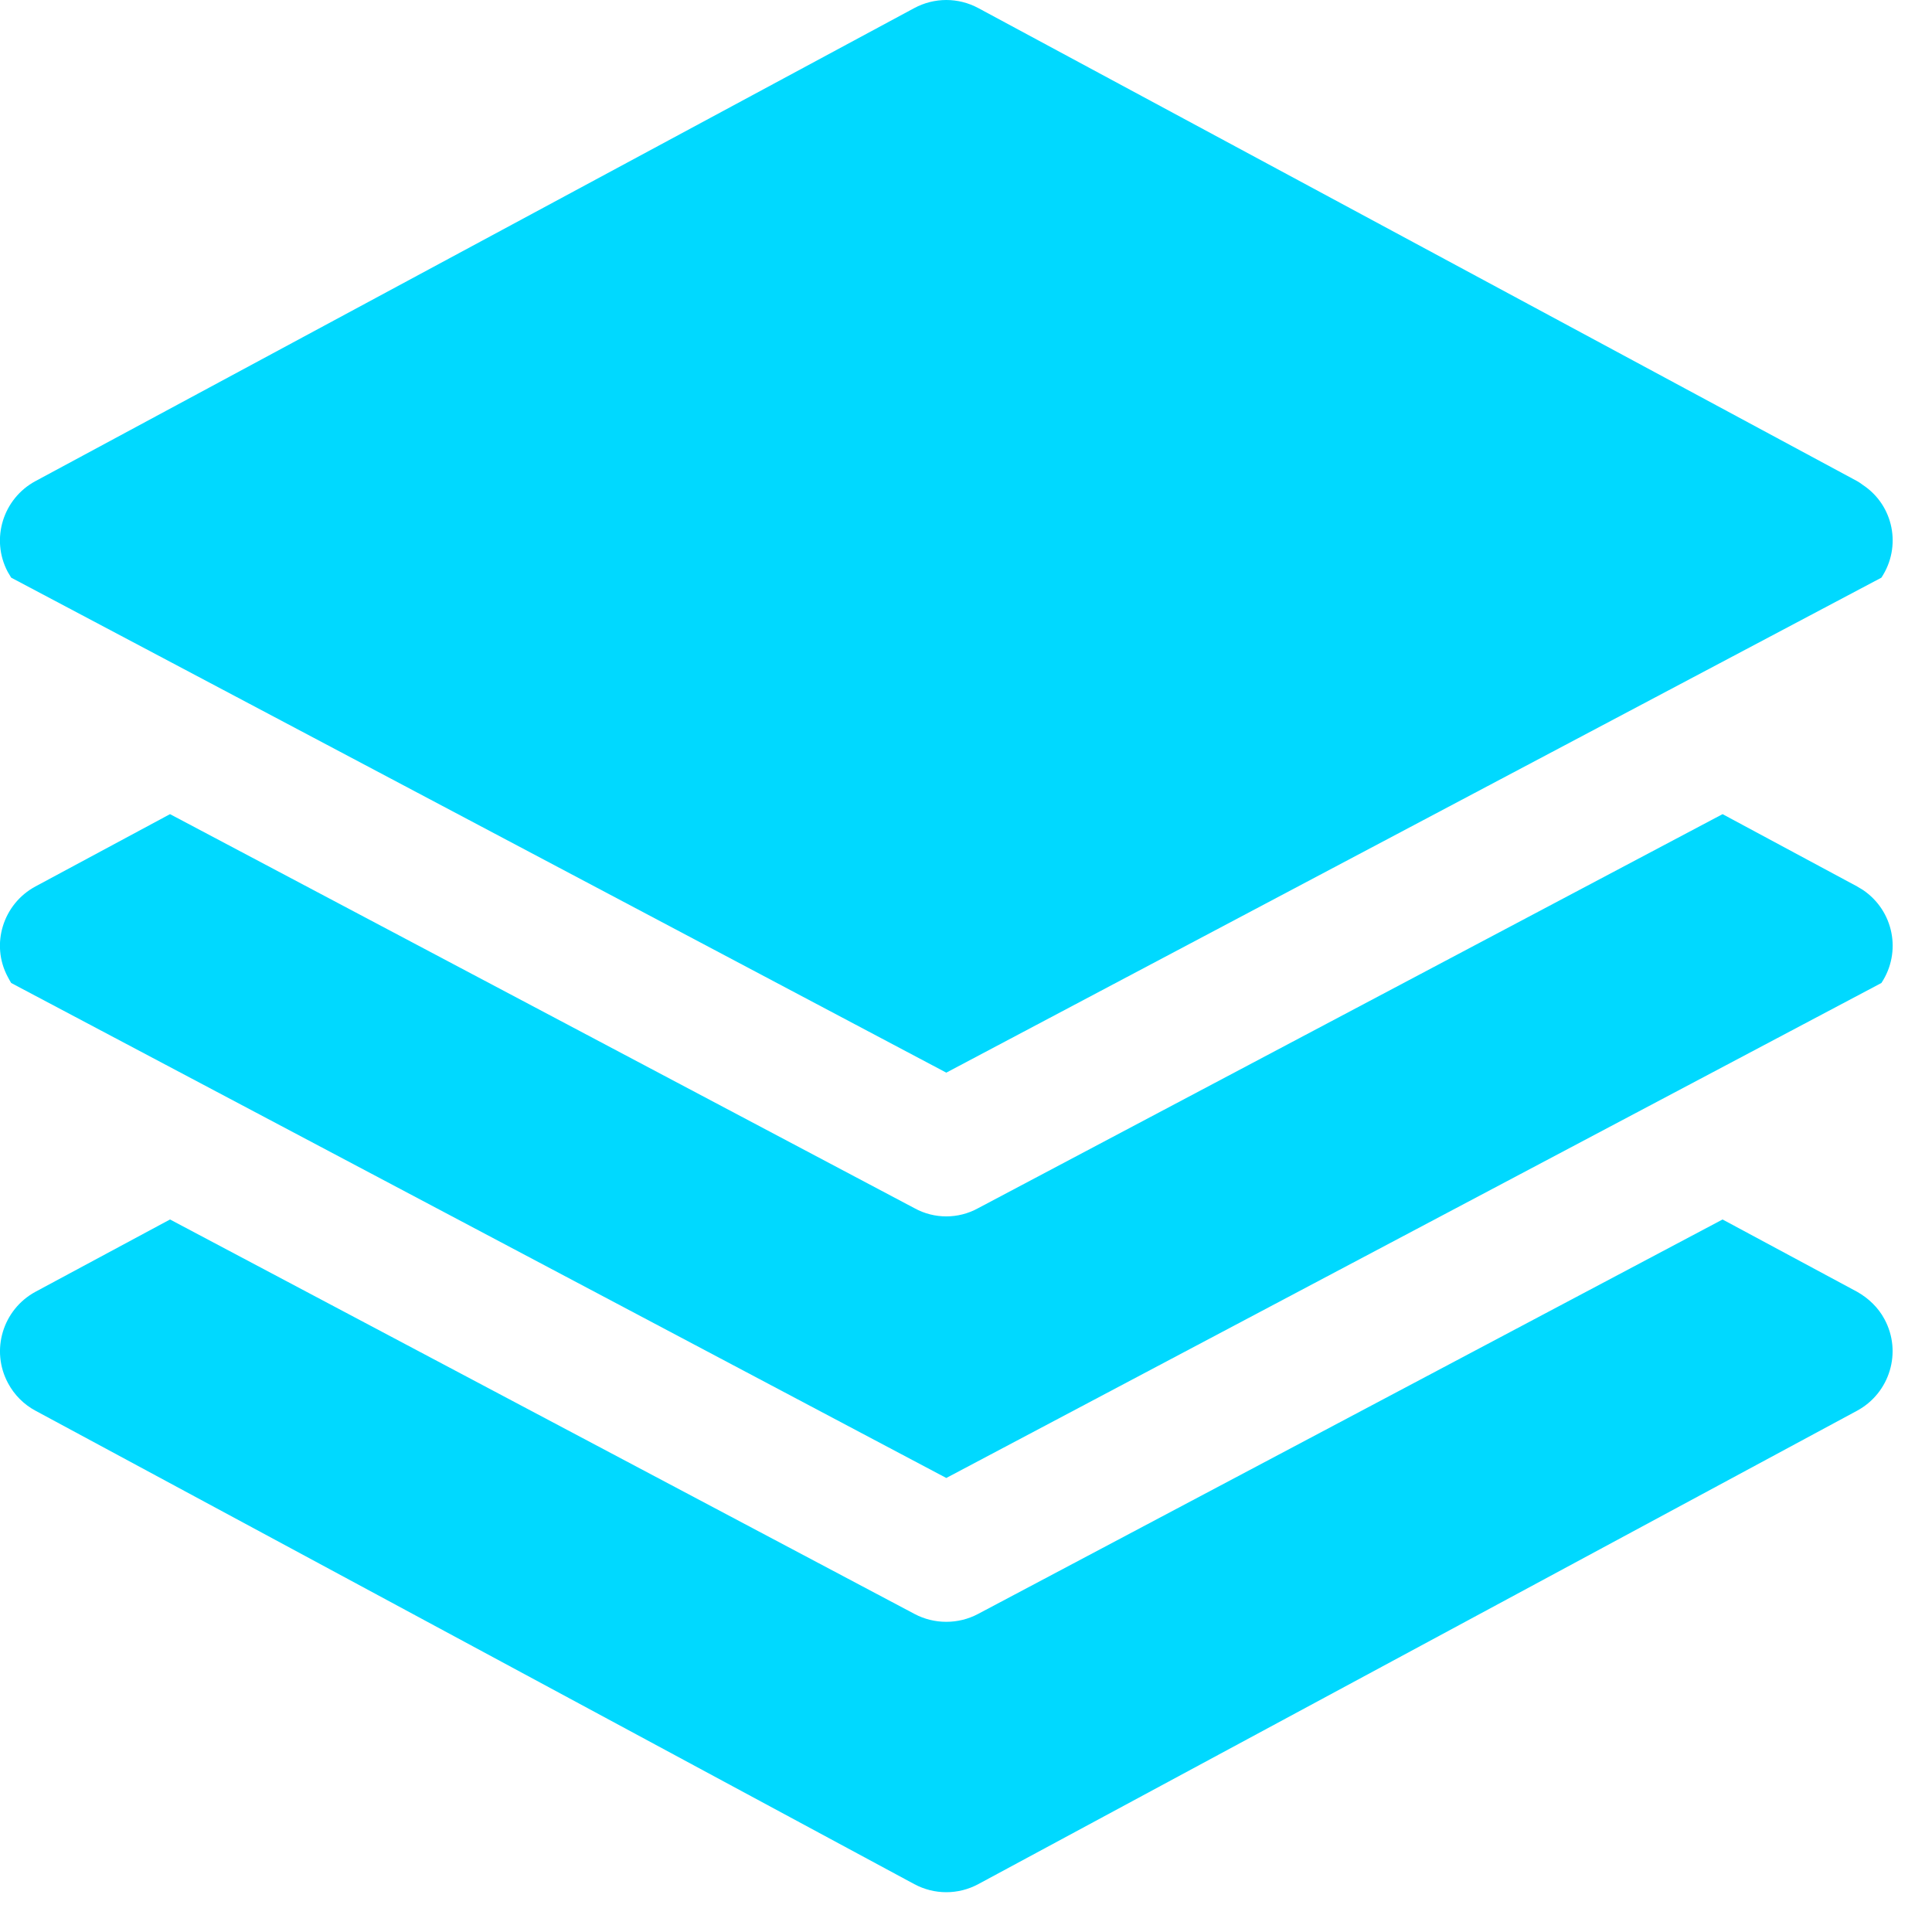
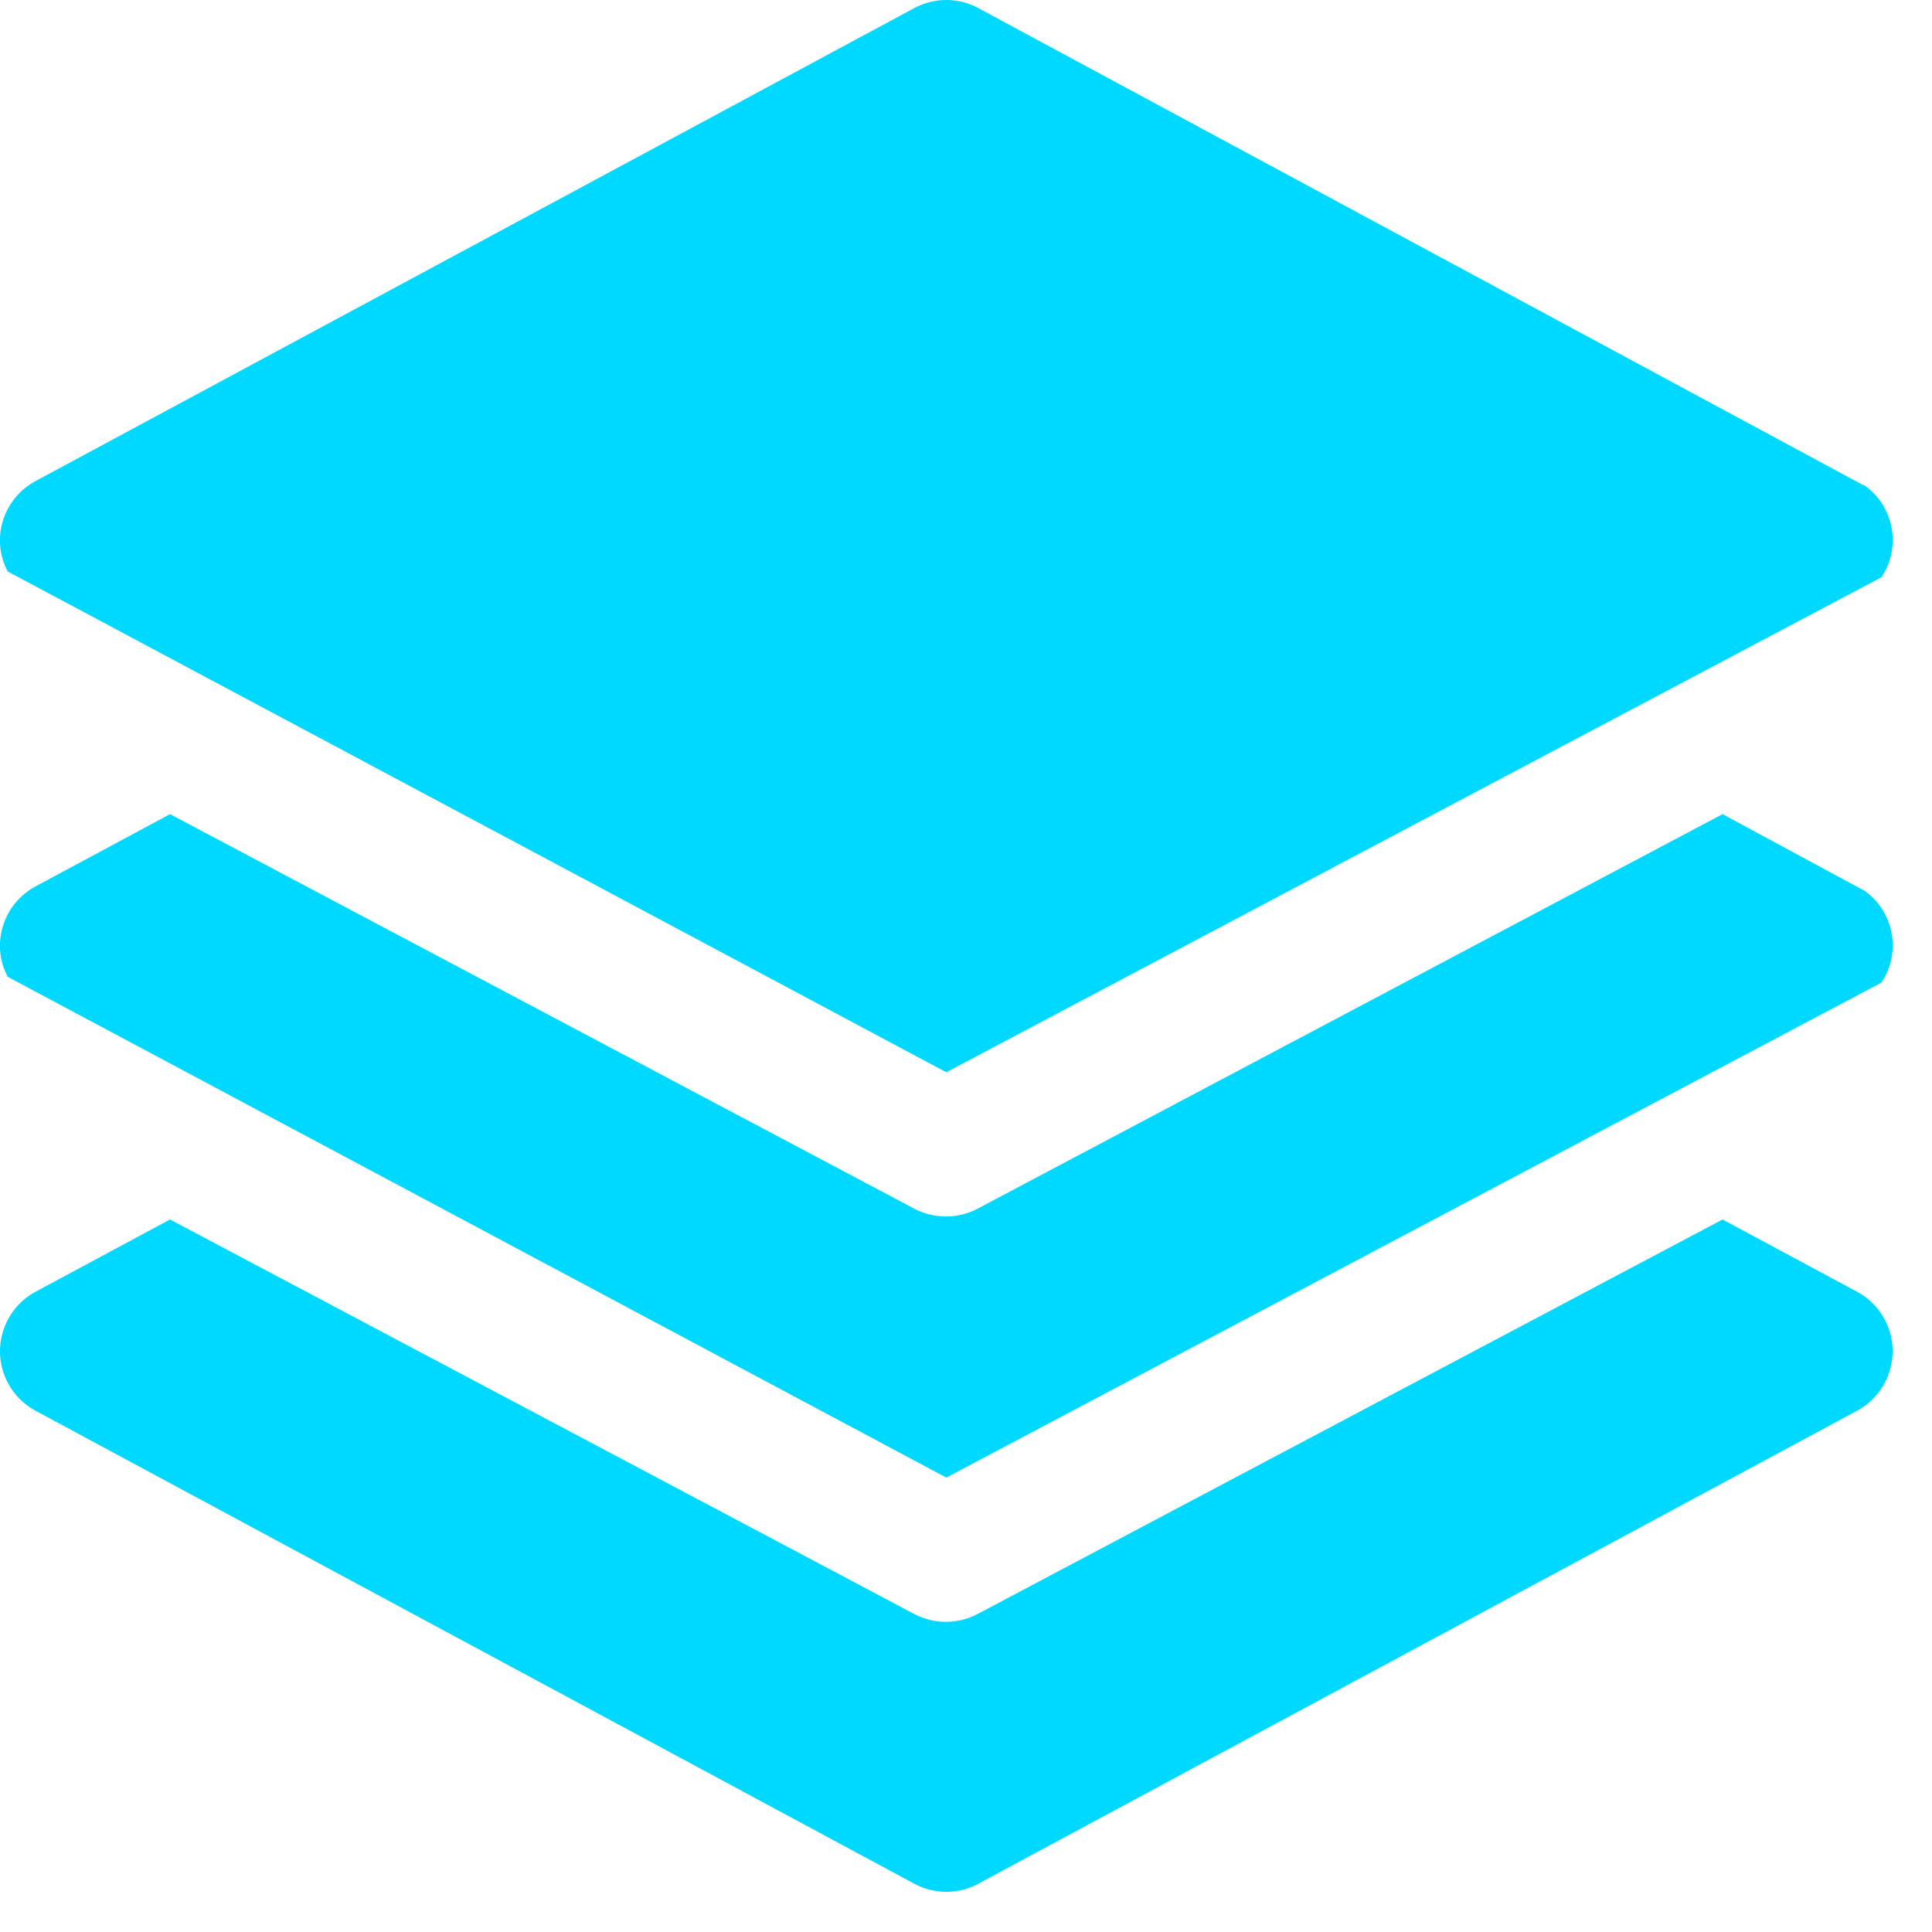
- <svg xmlns="http://www.w3.org/2000/svg" width="5" height="5" viewBox="0 0 5 5" fill="none">
-   <path d="M4.821 2.303C4.816 2.3 4.811 2.297 4.806 2.294L4.458 2.107L2.531 3.127C2.48 3.155 2.418 3.155 2.367 3.127L0.44 2.107L0.092 2.294C0.008 2.339 -0.025 2.444 0.02 2.528C0.023 2.534 0.026 2.539 0.029 2.544L2.449 3.825L4.869 2.544C4.922 2.464 4.901 2.357 4.821 2.303Z" fill="#00D9FF" />
-   <path d="M4.877 3.414C4.861 3.384 4.836 3.36 4.806 3.343L4.458 3.156L2.531 4.177C2.48 4.204 2.418 4.204 2.367 4.177L0.44 3.156L0.092 3.343C0.007 3.389 -0.025 3.495 0.021 3.58C0.037 3.61 0.062 3.635 0.092 3.651L2.366 4.876C2.418 4.904 2.48 4.904 2.532 4.876L4.806 3.651C4.891 3.605 4.923 3.499 4.877 3.414Z" fill="#00D9FF" />
-   <path d="M4.821 1.255C4.816 1.251 4.811 1.248 4.806 1.245L2.532 0.021C2.48 -0.007 2.418 -0.007 2.366 0.021L0.092 1.245C0.008 1.29 -0.025 1.395 0.02 1.48C0.023 1.485 0.026 1.49 0.029 1.495L2.449 2.776L4.869 1.495C4.922 1.415 4.901 1.308 4.821 1.255Z" fill="#00D9FF" />
+ <svg xmlns="http://www.w3.org/2000/svg" width="5" height="5" fill="#00d9ff">
+   <path d="M4.821 2.303l-.363-.196L2.53 3.128c-.051.027-.113.027-.164 0L.44 2.107l-.348.187c-.084.045-.117.15-.072.234l2.429 1.296 2.42-1.281c.053-.079.032-.187-.047-.24zm.056 1.111c-.016-.03-.041-.055-.071-.071l-.348-.187L2.53 4.177c-.051.027-.113.027-.164 0L.44 3.156l-.348.187c-.085.046-.117.152-.071.237.016.03.041.055.071.071l2.274 1.224c.052.028.114.028.166 0l2.274-1.224c.085-.046.117-.152.071-.237zm-.056-2.159L2.532.021c-.052-.028-.114-.028-.166 0L.092 1.245c-.084.045-.117.15-.072.234l2.429 1.296 2.42-1.281c.053-.079.032-.187-.047-.24z" />
</svg>
